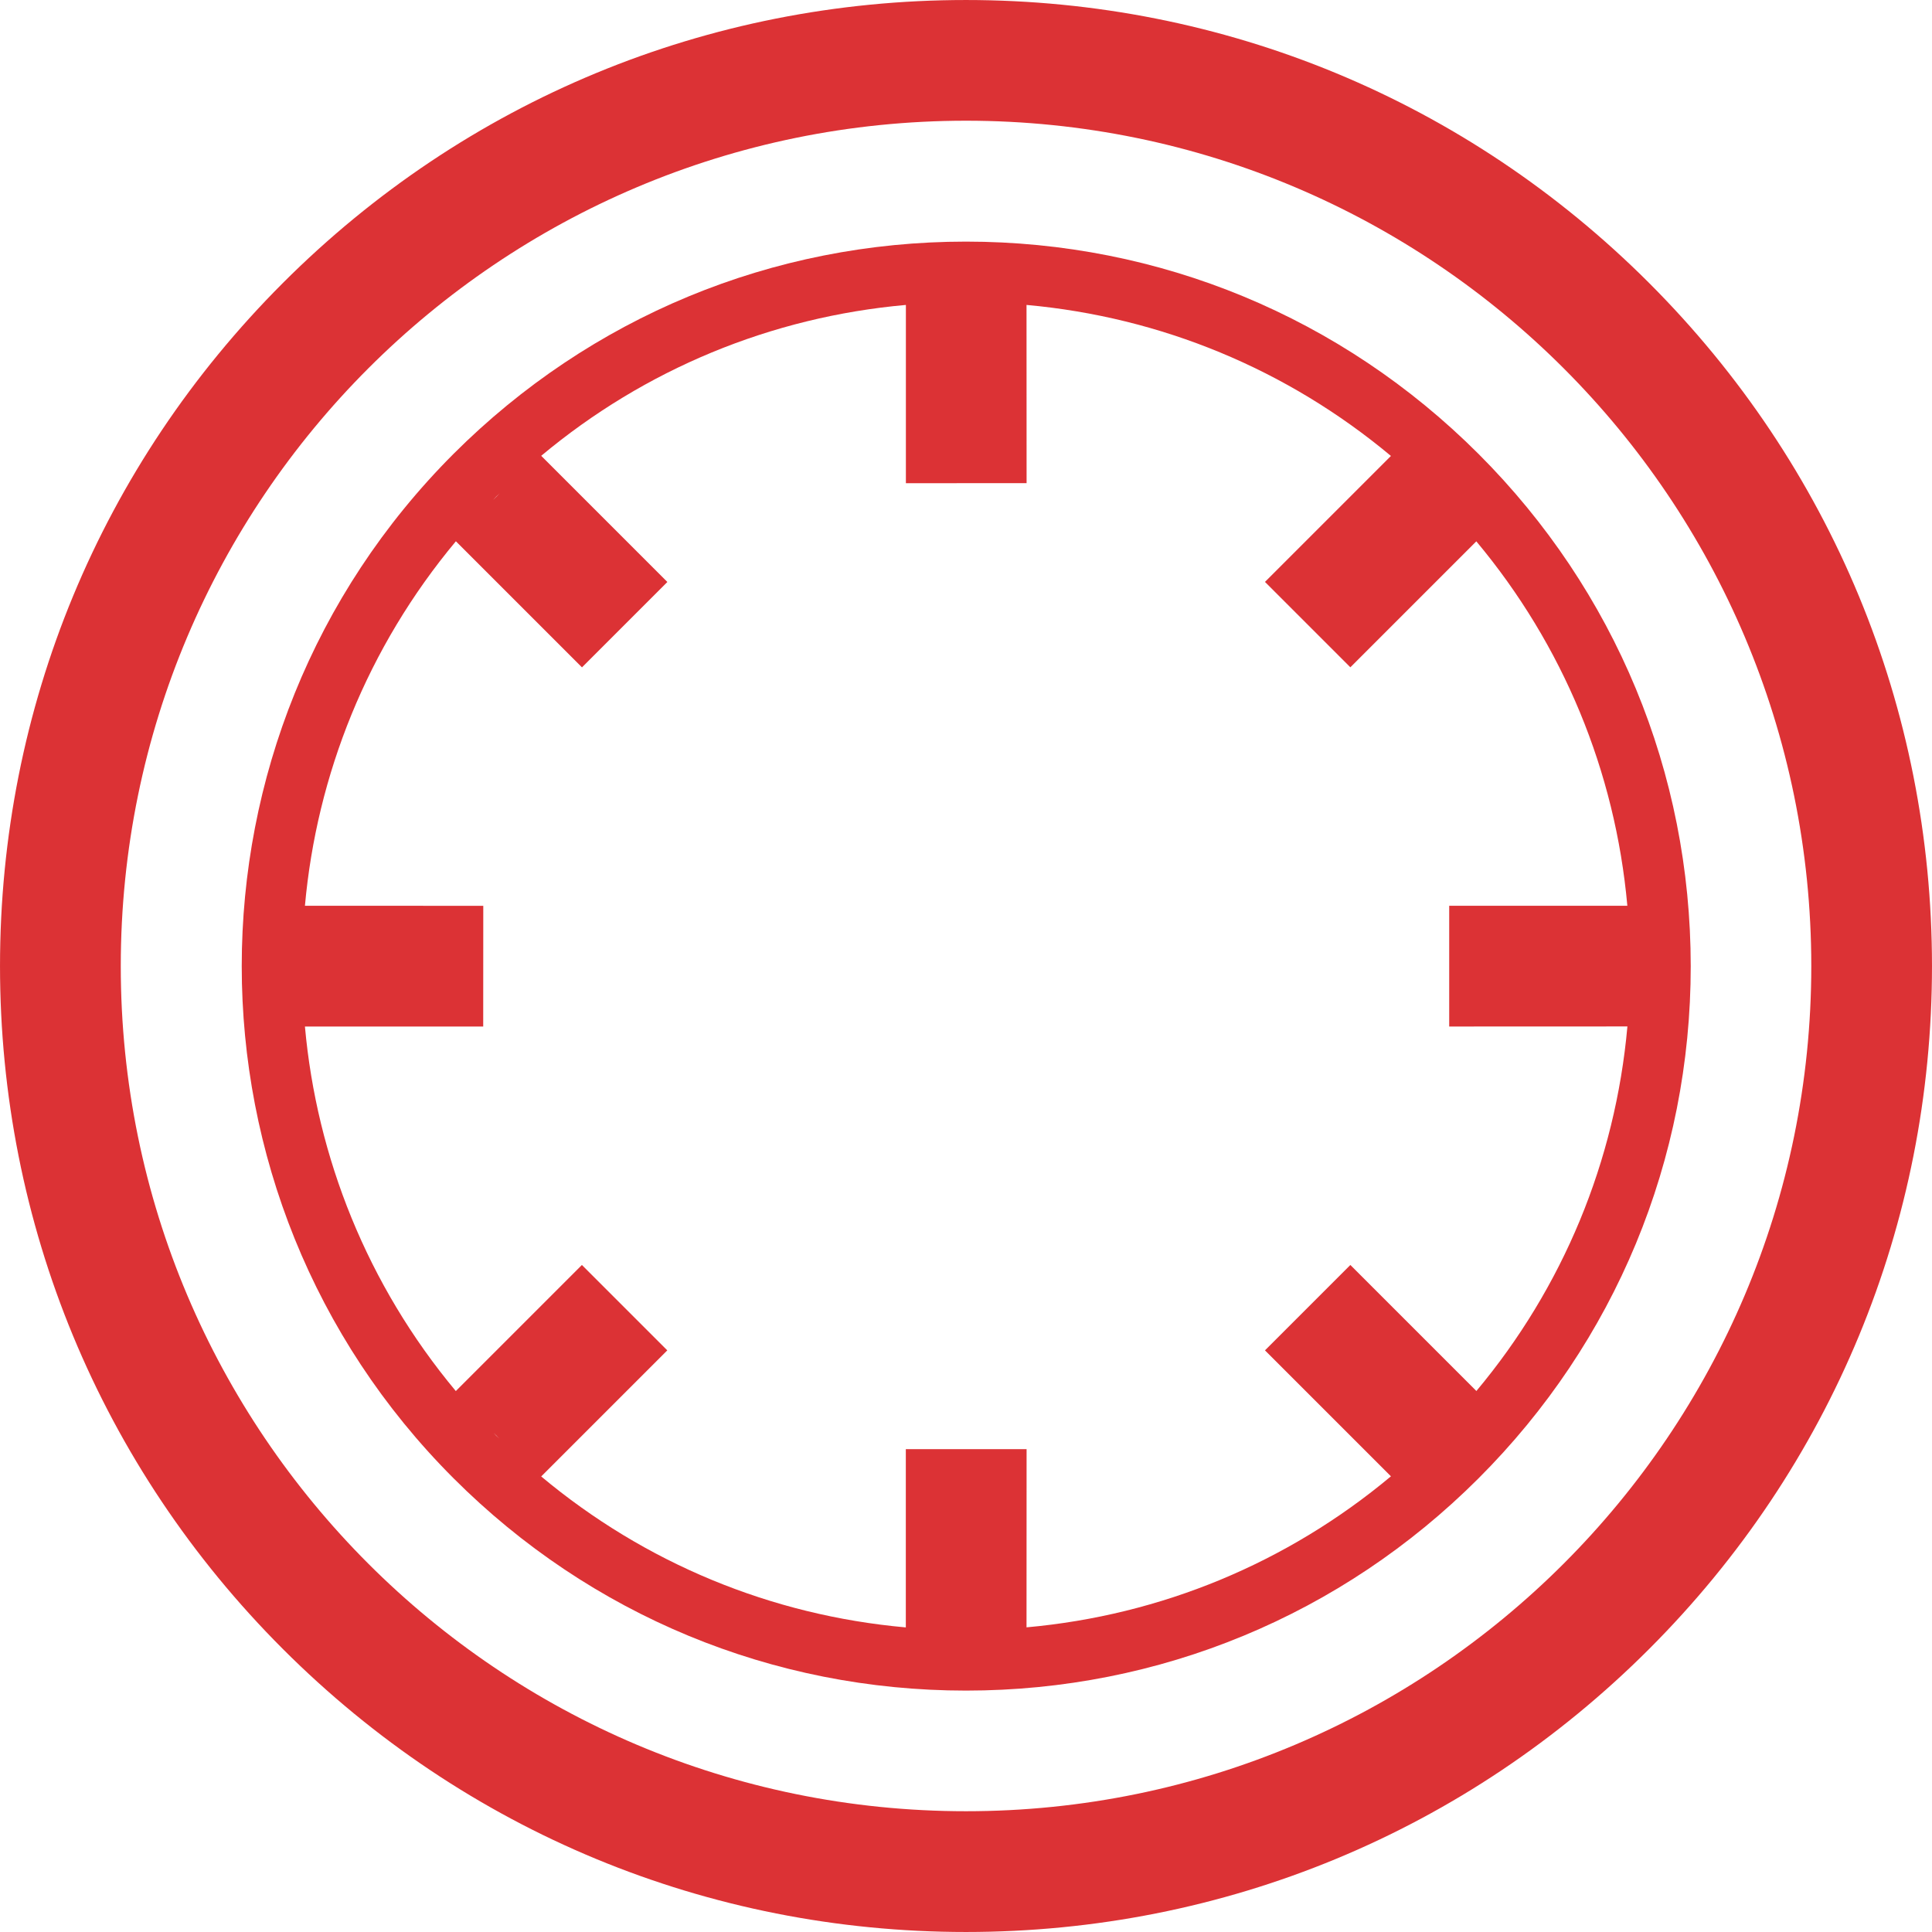
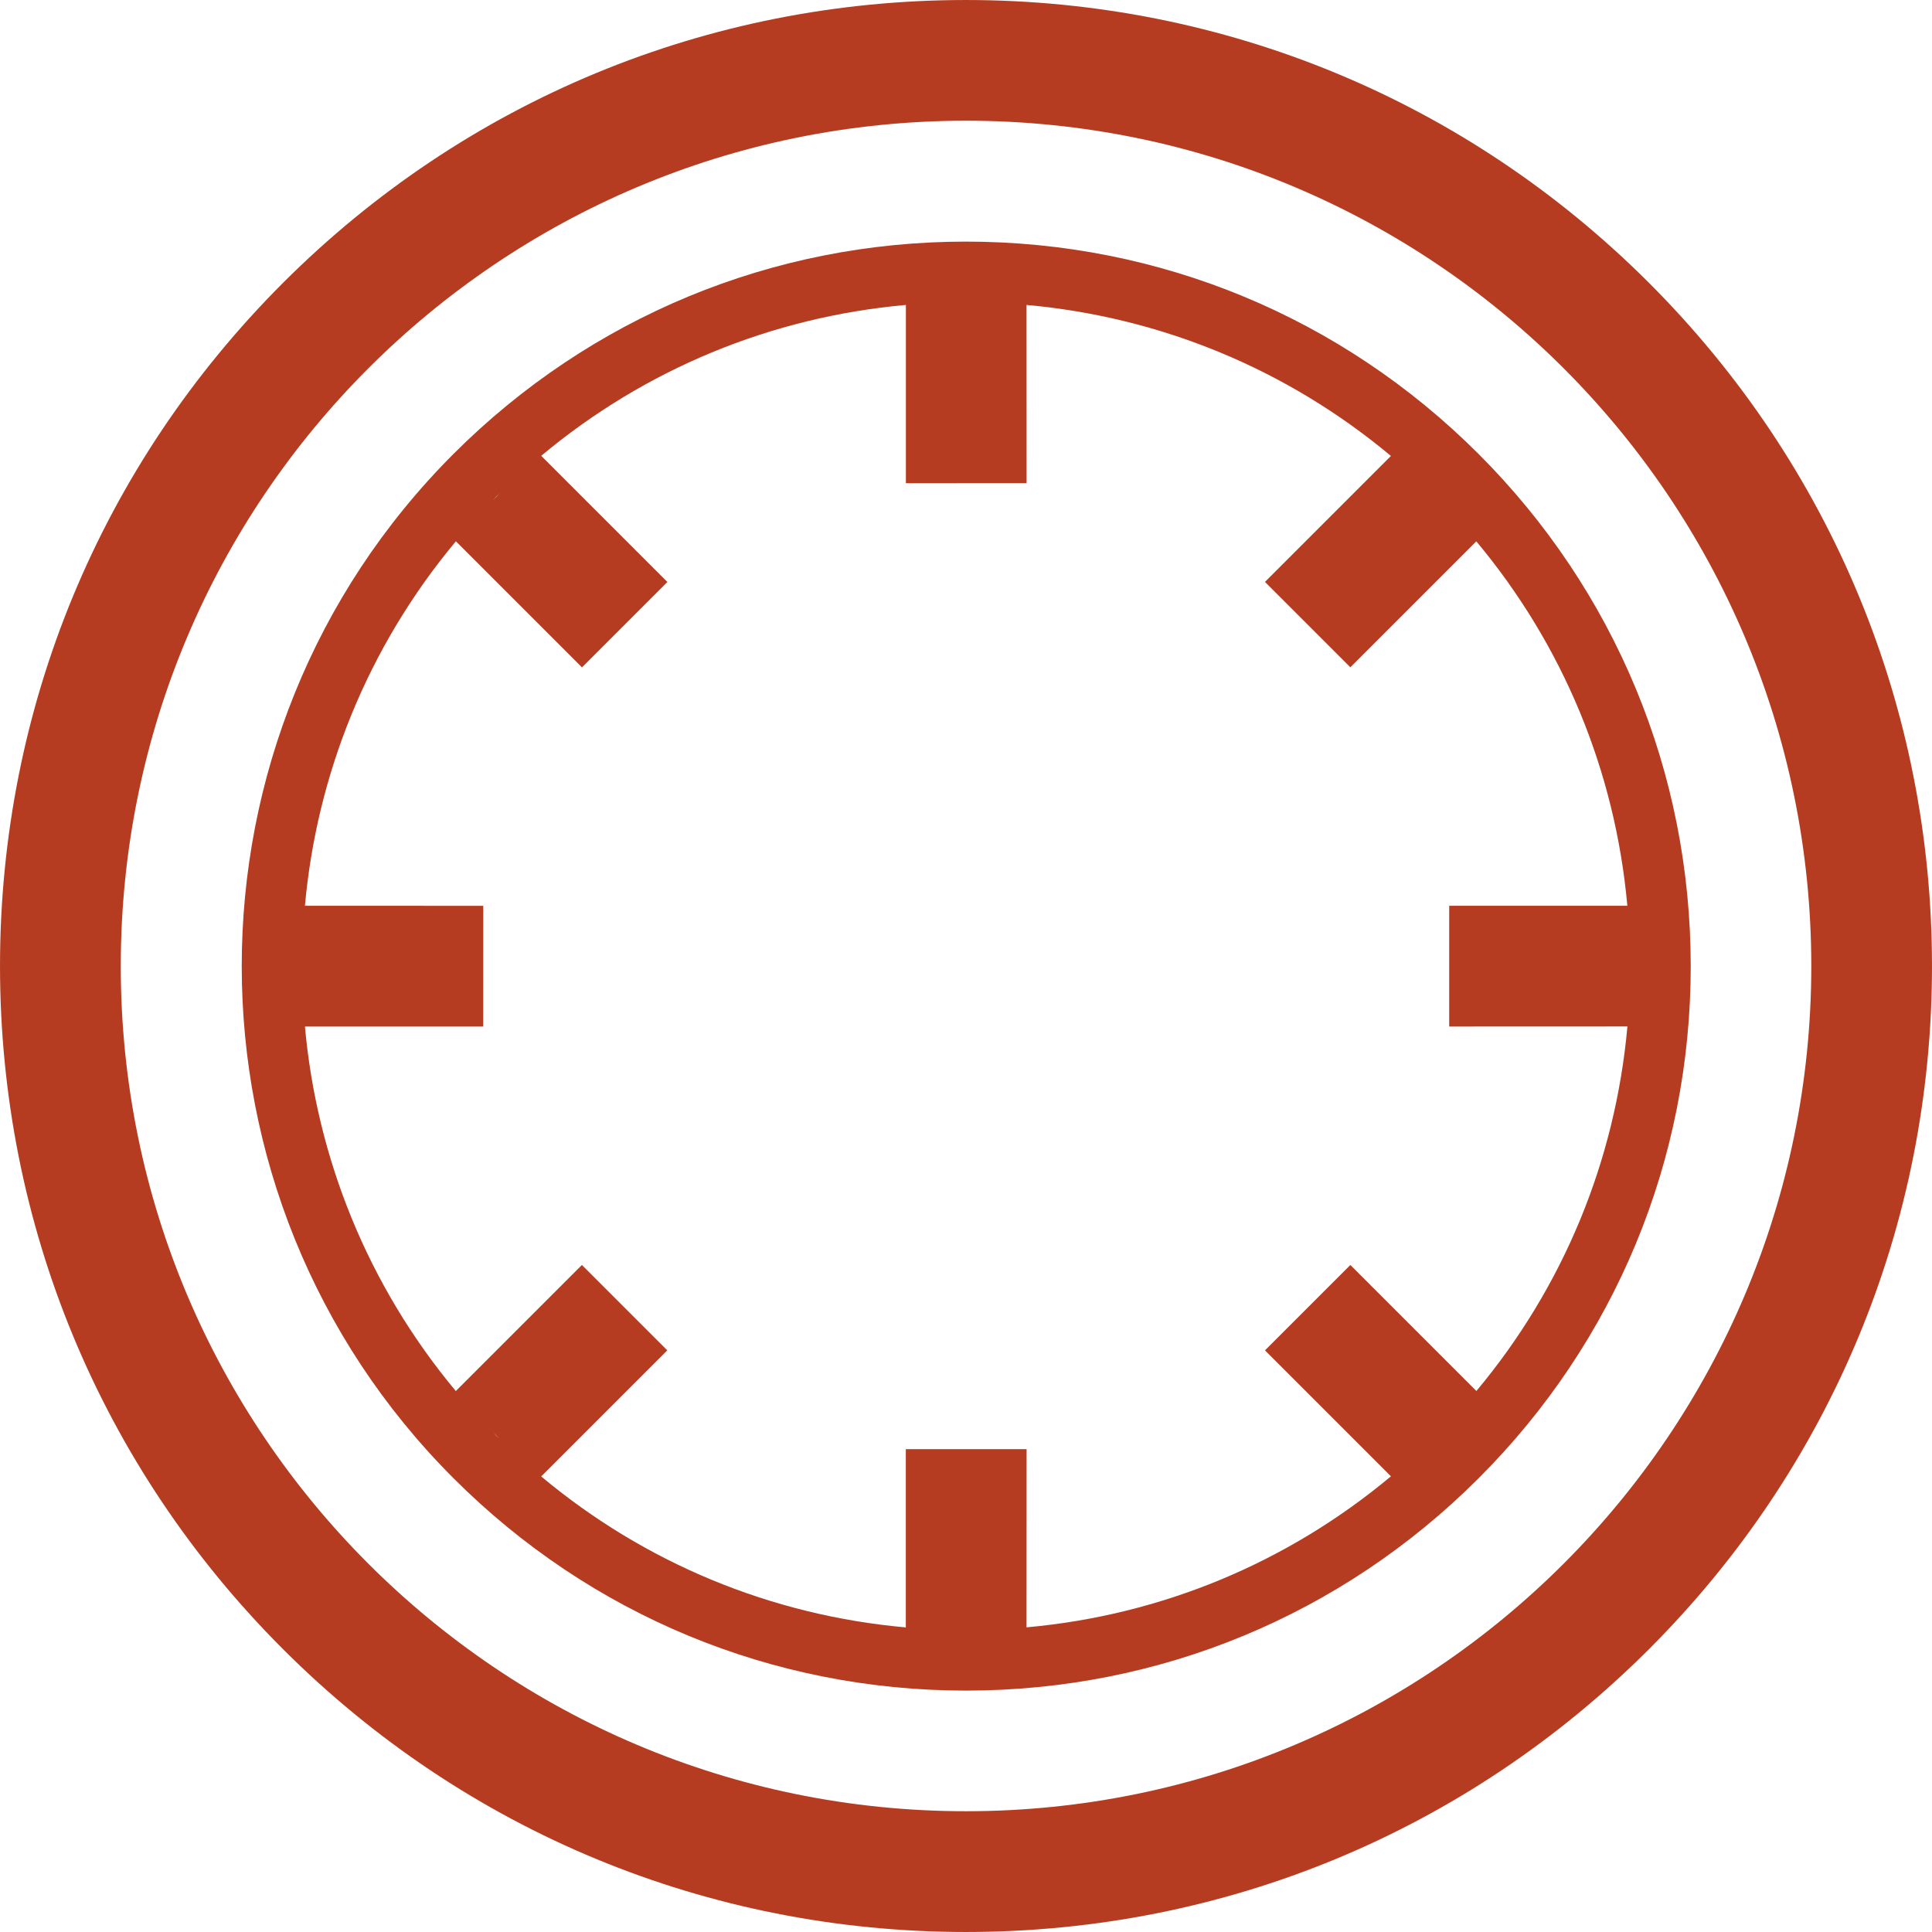
<svg xmlns="http://www.w3.org/2000/svg" width="20px" height="20px" viewBox="0 0 20 20" version="1.1">
  <description>Created with Sketch (http://www.bohemiancoding.com/sketch)</description>
  <defs />
  <g id="Page-1" stroke="none" stroke-width="1" fill="none" fill-rule="evenodd">
-     <g id="meta-statusInactive" fill="#DC3235">
+     <g id="meta-statusInactive" fill="#B53C21">
      <g id="Shape-+-Shape-+-Shape" transform="translate(10, 10) rotate(-315) translate(-10, -10) ">
        <path d="M17.071,2.929 C15.182,1.041 12.671,1.77635684e-15 10,1.77635684e-15 C7.329,1.77635684e-15 4.818,1.041 2.929,2.929 C1.041,4.817 -1.77635684e-15,7.329 -1.77635684e-15,10 C-1.77635684e-15,12.671 1.04,15.182 2.929,17.071 C4.817,18.959 7.329,20 10,20 C12.671,20 15.182,18.96 17.071,17.071 C18.96,15.182 20,12.671 20,10 C20,7.329 18.959,4.817 17.071,2.929 M16.187,16.187 C14.478,17.896 12.239,18.75 10,18.75 C7.761,18.75 5.521,17.896 3.813,16.187 C0.396,12.769 0.396,7.23 3.813,3.812 C5.522,2.104 7.761,1.25 10,1.25 C12.239,1.25 14.478,2.104 16.187,3.812 C19.604,7.229 19.604,12.77 16.187,16.187" id="Shape" />
        <path d="M15.306,4.696 C13.89,3.281 12.006,2.5 10.003,2.5 L10.002,2.5 C7.999,2.501 6.114,3.281 4.697,4.698 C3.281,6.114 2.501,8 2.5,10.001 C2.5,14.137 5.864,17.501 9.999,17.501 L10,17.501 C12.002,17.501 13.887,16.721 15.304,15.304 C16.721,13.887 17.501,12.003 17.502,10 C17.503,7.997 16.723,6.113 15.306,4.696 M3.127,9.953 L3.127,10.051 C3.127,10.035 3.125,10.018 3.125,10.002 C3.125,9.986 3.127,9.969 3.127,9.953 M3.157,10.625 L5.003,10.625 L5.003,9.375 L3.156,9.375 C3.281,7.981 3.823,6.675 4.721,5.601 L6.026,6.906 L6.909,6.022 L5.604,4.718 C6.678,3.822 7.984,3.281 9.377,3.156 L9.377,5 L10.627,5 L10.627,3.156 C12.021,3.281 13.326,3.821 14.4,4.718 L13.096,6.022 L13.98,6.906 L15.284,5.601 C16.182,6.676 16.723,7.982 16.847,9.375 L15.002,9.375 L15.002,10.625 L16.846,10.625 C16.721,12.018 16.181,13.324 15.284,14.398 L13.98,13.093 L13.096,13.977 L14.401,15.282 C13.327,16.18 12.021,16.721 10.627,16.846 L10.627,15 L9.377,15 L9.377,16.846 C7.95,16.717 6.646,16.152 5.604,15.282 L6.909,13.977 L6.026,13.093 L4.72,14.398 C3.85,13.356 3.286,12.053 3.157,10.625 M5.135,14.856 L5.147,14.867 C5.143,14.863 5.139,14.859 5.135,14.856 M9.999,16.877 C9.985,16.877 9.971,16.875 9.957,16.875 L10.043,16.875 C10.028,16.875 10.014,16.877 9.999,16.877" id="Shape" />
      </g>
    </g>
  </g>
</svg>
